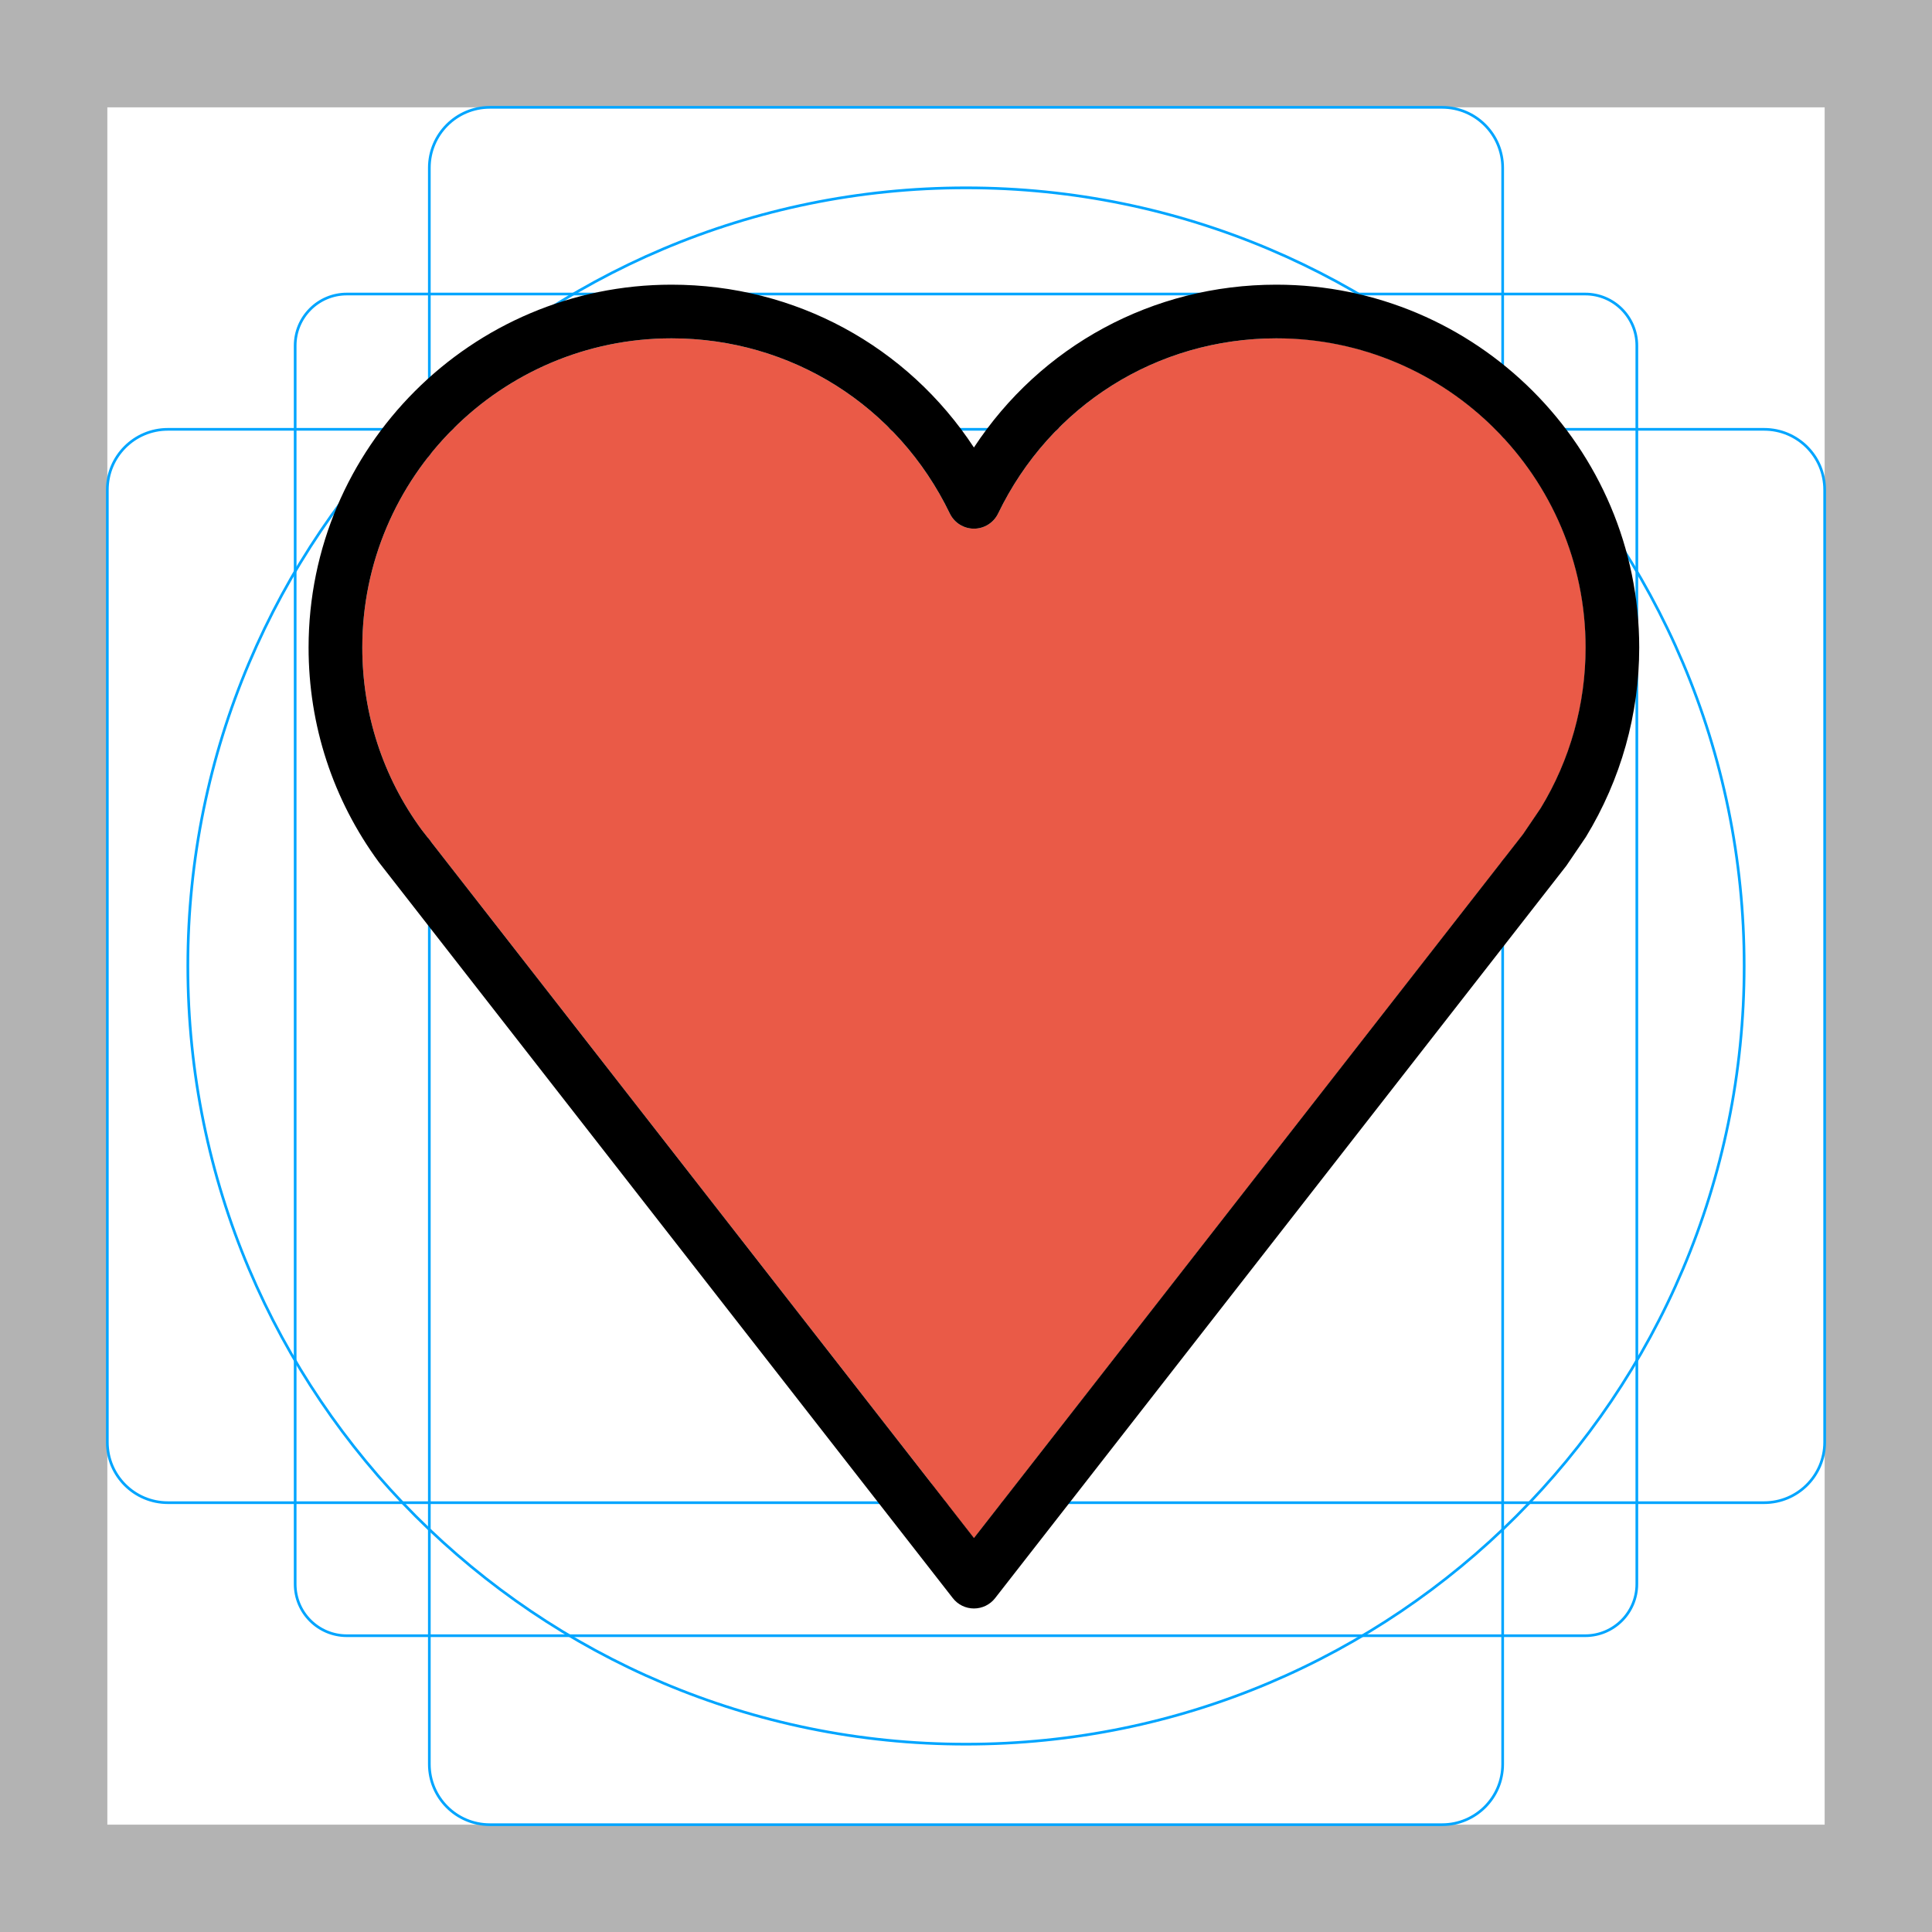
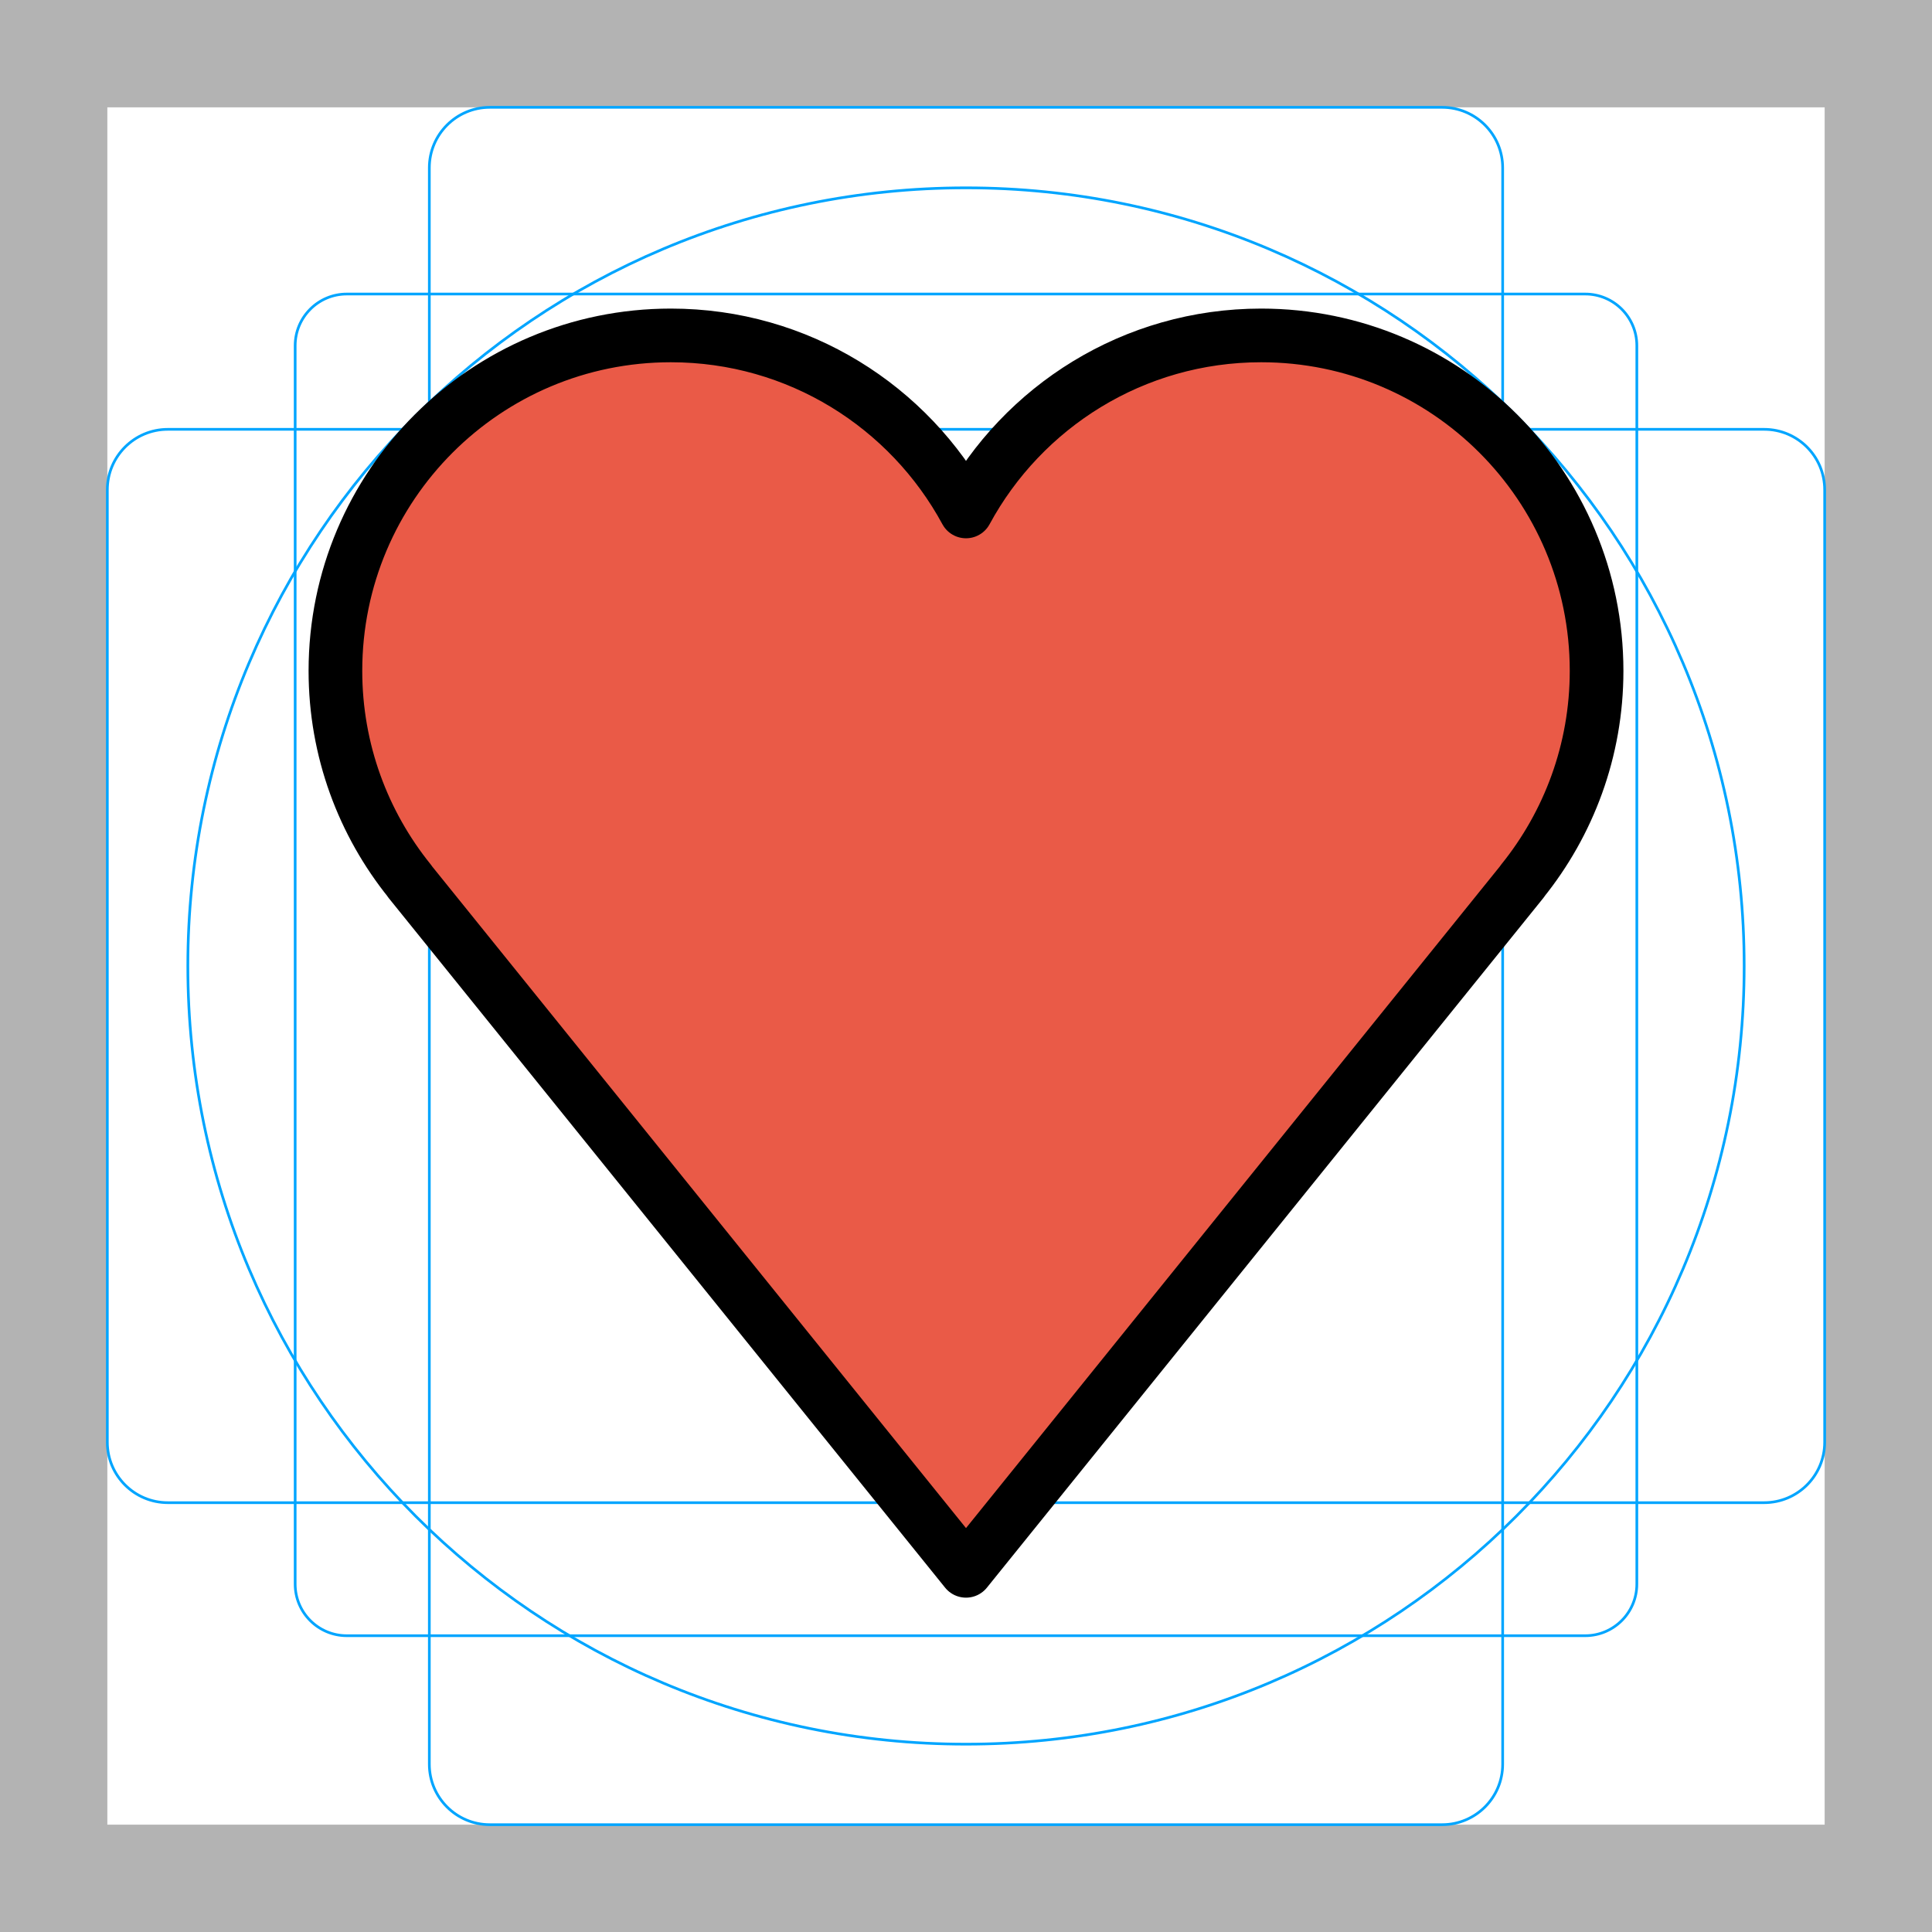
<svg xmlns="http://www.w3.org/2000/svg" id="emoji" viewBox="0 0 72 72">
  <g id="grid">
-     <path d="M68,4V68H4V4H68m4-4H0V72H72V0Z" fill="#b3b3b3" />
-     <path d="M12.923,10.958H59.077A1.923,1.923,0,0,1,61,12.881V59.035a1.923,1.923,0,0,1-1.923,1.923H12.923A1.923,1.923,0,0,1,11,59.035V12.881A1.923,1.923,0,0,1,12.923,10.958Z" fill="none" stroke="#00a5ff" stroke-miterlimit="10" stroke-width="0.1" />
-     <rect x="16" y="4" width="40" height="64" rx="2.254" fill="none" stroke="#00a5ff" stroke-miterlimit="10" stroke-width="0.1" />
-     <rect x="16" y="4" width="40" height="64" rx="2.254" transform="translate(72) rotate(90)" fill="none" stroke="#00a5ff" stroke-miterlimit="10" stroke-width="0.1" />
-     <circle cx="36" cy="36" r="29" fill="none" stroke="#00a5ff" stroke-miterlimit="10" stroke-width="0.1" />
+     <path fill="#B3B3B3" d="M68,4v64H4V4H68 M72,0H0v72h72V0z" />
+     <path fill="none" stroke="#00A5FF" stroke-width="0.1" stroke-miterlimit="10" d="M12.923,10.958h46.154 c1.062,0,1.923,0.861,1.923,1.923v0v46.154c0,1.062-0.861,1.923-1.923,1.923H12.923 c-1.062,0-1.923-0.861-1.923-1.923l0,0V12.881C11,11.819,11.861,10.958,12.923,10.958L12.923,10.958z" />
+     <path fill="none" stroke="#00A5FF" stroke-width="0.1" stroke-miterlimit="10" d="M18.254,4h35.493C54.991,4,56,5.009,56,6.254 v59.493C56,66.991,54.991,68,53.746,68H18.254C17.009,68,16,66.991,16,65.746V6.254C16,5.009,17.009,4,18.254,4z" />
+     <path fill="none" stroke="#00A5FF" stroke-width="0.1" stroke-miterlimit="10" d="M68,18.254v35.493 C68,54.991,66.991,56,65.746,56H6.254C5.009,56,4,54.991,4,53.746V18.254C4,17.009,5.009,16,6.254,16h59.493 C66.991,16,68,17.009,68,18.254z" />
+     <circle fill="none" stroke="#00A5FF" stroke-width="0.1" stroke-miterlimit="10" cx="36" cy="36" r="29" />
  </g>
  <g id="color">
-     <path fill="#ea5a47" d="M37.197,19.137c-0.167,0.345-0.517,0.565-0.9,0.565c-0.384,0-0.733-0.22-0.9-0.565 c-1.944-4.026-5.918-6.528-10.371-6.528c-6.354,0-11.524,5.169-11.524,11.523c0,2.471,0.771,4.828,2.213,6.793 l20.582,26.392l20.462-26.23l0.66-0.974c1.094-1.796,1.671-3.865,1.671-5.981 c0-6.354-5.169-11.523-11.523-11.523C43.115,12.609,39.141,15.111,37.197,19.137z" stroke="none" />
-     <path fill="#ea5a47" d="M47.568,12.609c6.354,0,11.523,5.169,11.523,11.523c0,2.117-0.578,4.185-1.671,5.981 l-0.66,0.974L36.296,57.317l-1.567-2.009C57.118,24.712,47.568,12.609,47.568,12.609z" stroke="none" />
+     <path fill="#EA5A47" d="M59.5,25c0-6.904-5.596-12.5-12.5-12.5c-4.753,0-8.886,2.654-11,6.56 C33.886,15.154,29.753,12.5,25,12.5c-6.904,0-12.5,5.596-12.5,12.5c0,2.97,1.04,5.694,2.77,7.839l-0.004,0.003 L36,58.54l20.734-25.698l-0.004-0.003C58.46,30.694,59.5,27.97,59.5,25z" />
  </g>
  <g id="hair" />
  <g id="skin" />
  <g id="skin-shadow" />
  <g id="line">
-     <path fill="#000000" d="M35.508,59.557L14.119,32.132c-1.713-2.333-2.619-5.1-2.619-8 c0-7.457,6.067-13.523,13.524-13.523c4.612,0,8.787,2.285,11.271,6.068c2.485-3.783,6.659-6.068,11.271-6.068 c7.457,0,13.523,6.066,13.523,13.523c0,2.483-0.679,4.912-1.989,7.062l-0.726,1.069L37.085,59.558 c-0.189,0.243-0.48,0.385-0.789,0.385S35.697,59.801,35.508,59.557z M37.197,19.137 c-0.167,0.345-0.517,0.565-0.9,0.565c-0.384,0-0.733-0.22-0.9-0.565c-1.944-4.026-5.918-6.528-10.371-6.528 c-6.354,0-11.524,5.169-11.524,11.523c0,2.471,0.771,4.828,2.213,6.793l20.582,26.392l20.462-26.23l0.66-0.974 c1.094-1.796,1.671-3.865,1.671-5.981c0-6.354-5.169-11.523-11.523-11.523 C43.115,12.609,39.141,15.111,37.197,19.137z" stroke="none" />
+     <path fill="none" stroke="#000000" stroke-width="2" stroke-linejoin="round" stroke-miterlimit="10" d="M59.5,25 c0-6.904-5.596-12.5-12.5-12.5c-4.753,0-8.886,2.654-11,6.56C33.886,15.154,29.753,12.5,25,12.5 c-6.904,0-12.5,5.596-12.5,12.5c0,2.97,1.04,5.694,2.77,7.839l-0.004,0.003L36,58.54l20.734-25.698l-0.004-0.003 C58.46,30.694,59.5,27.97,59.5,25z" />
  </g>
</svg>
